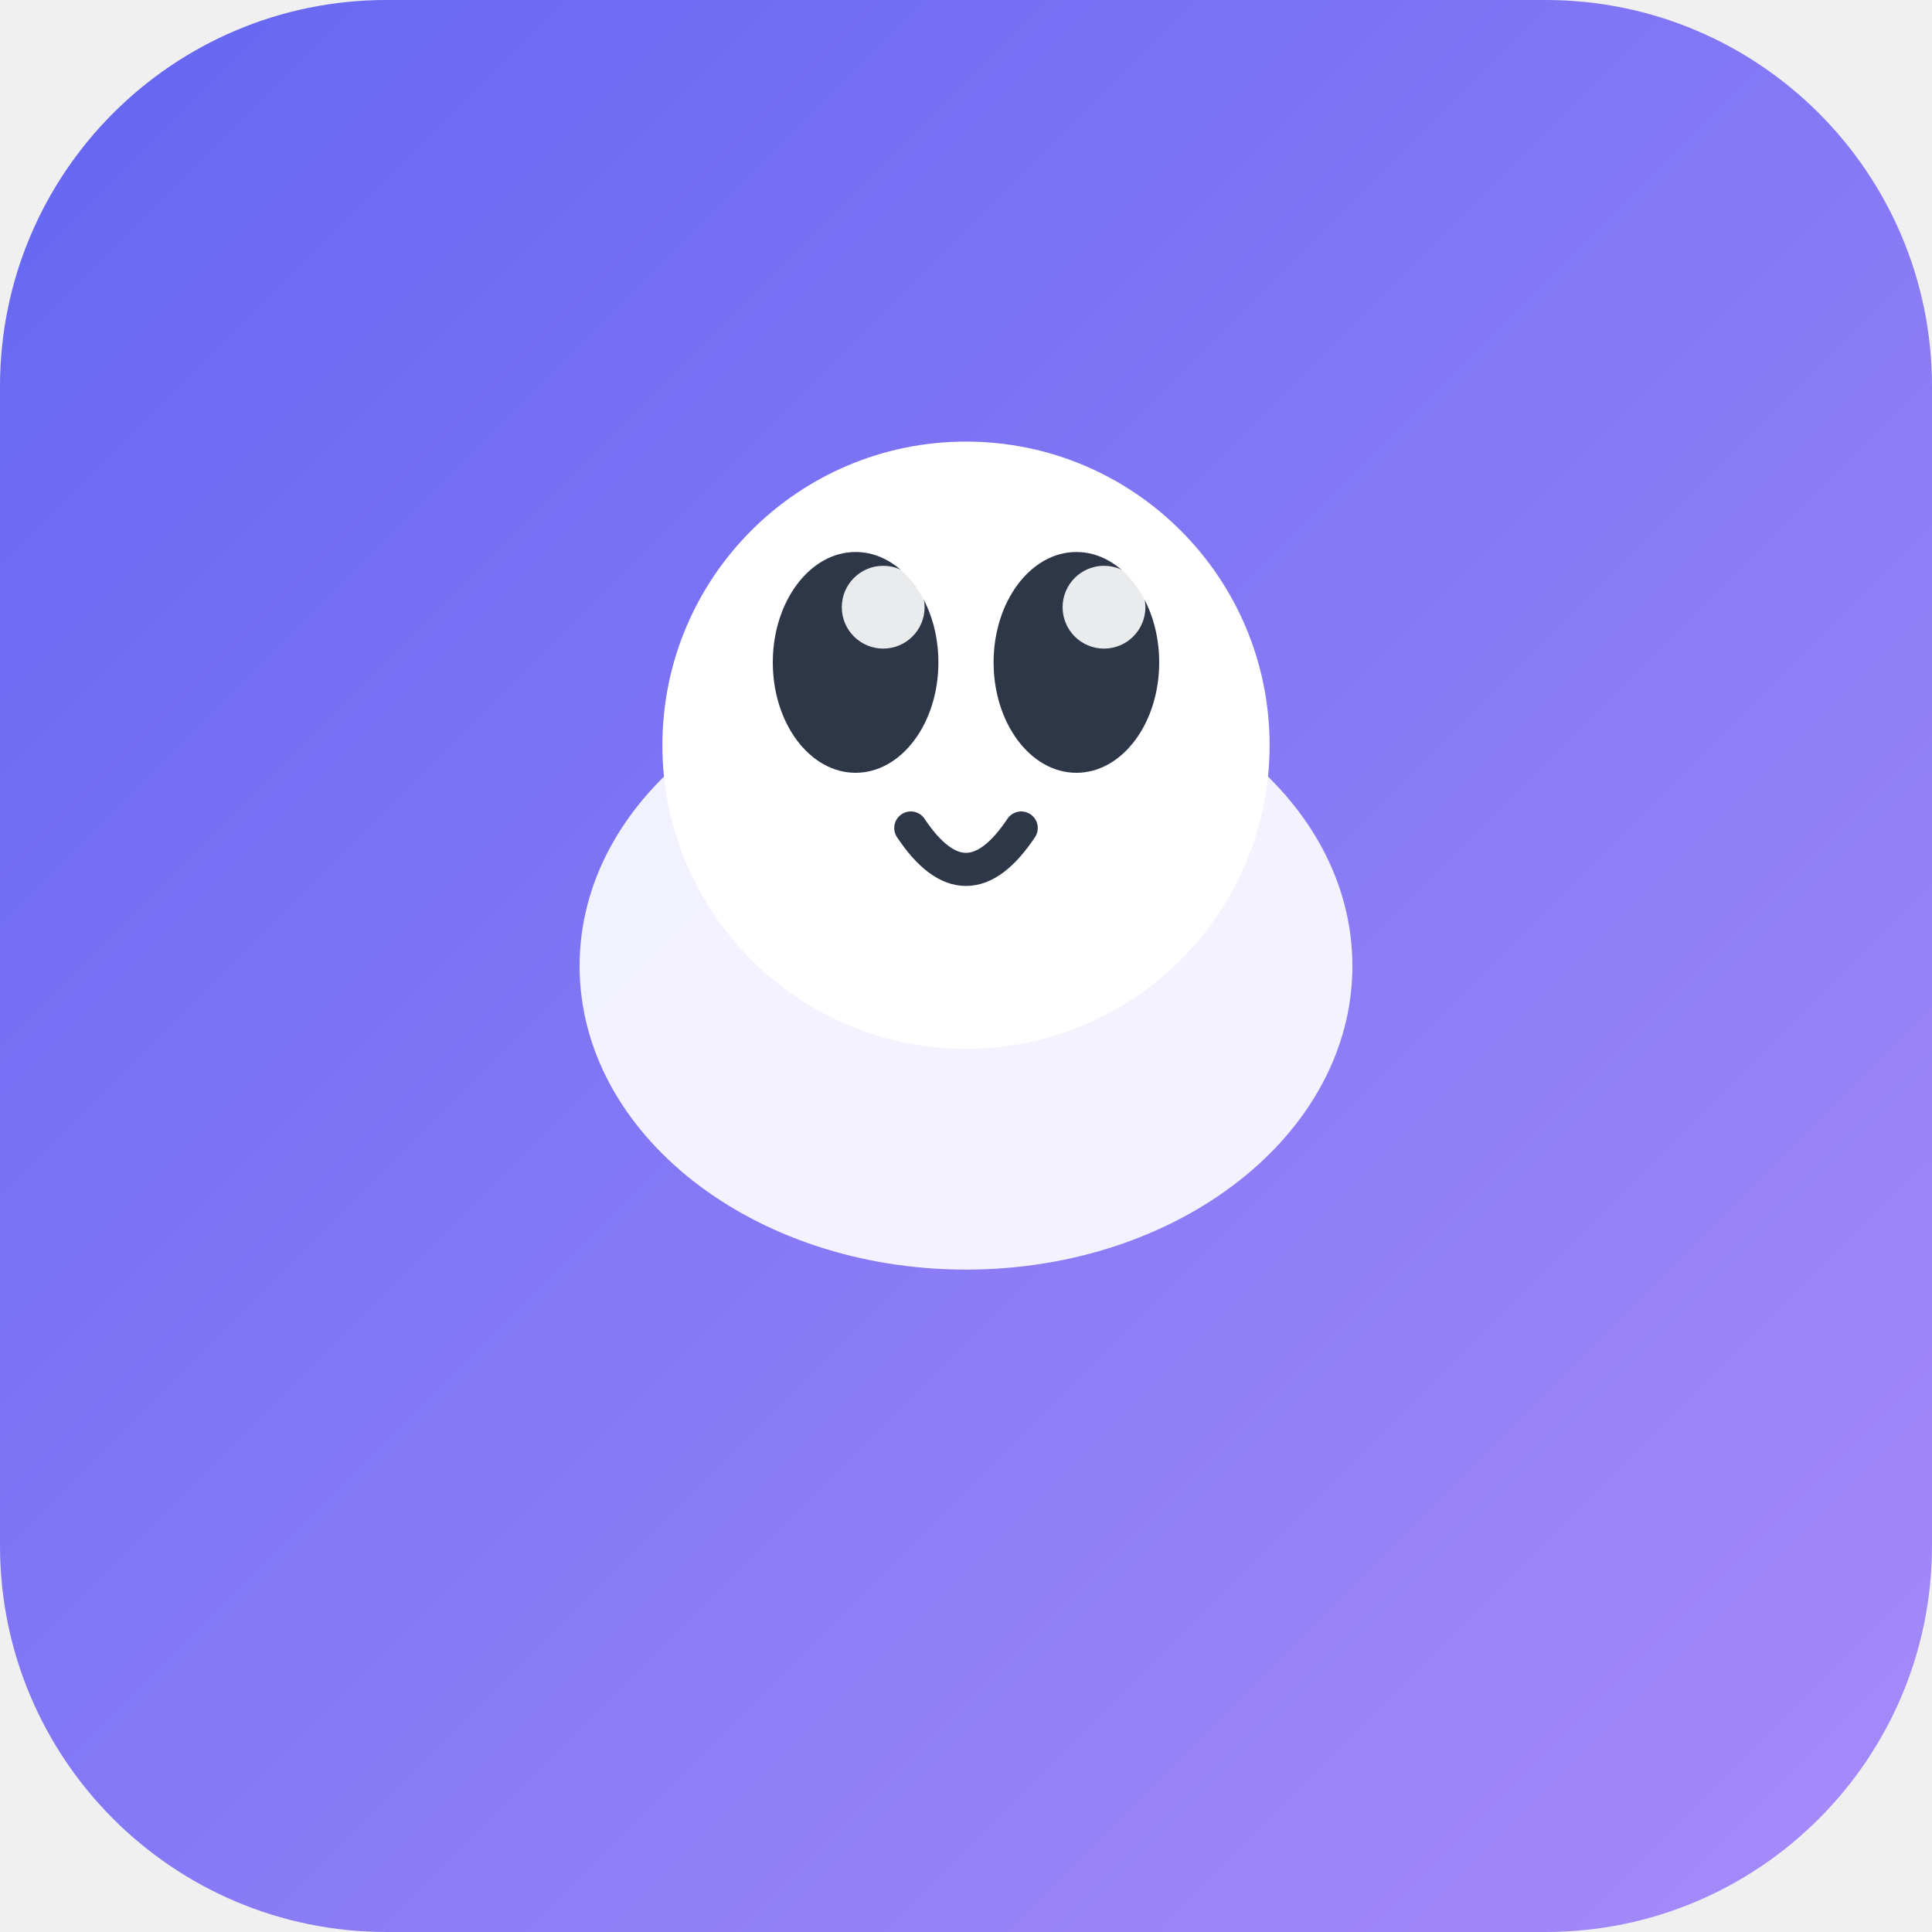
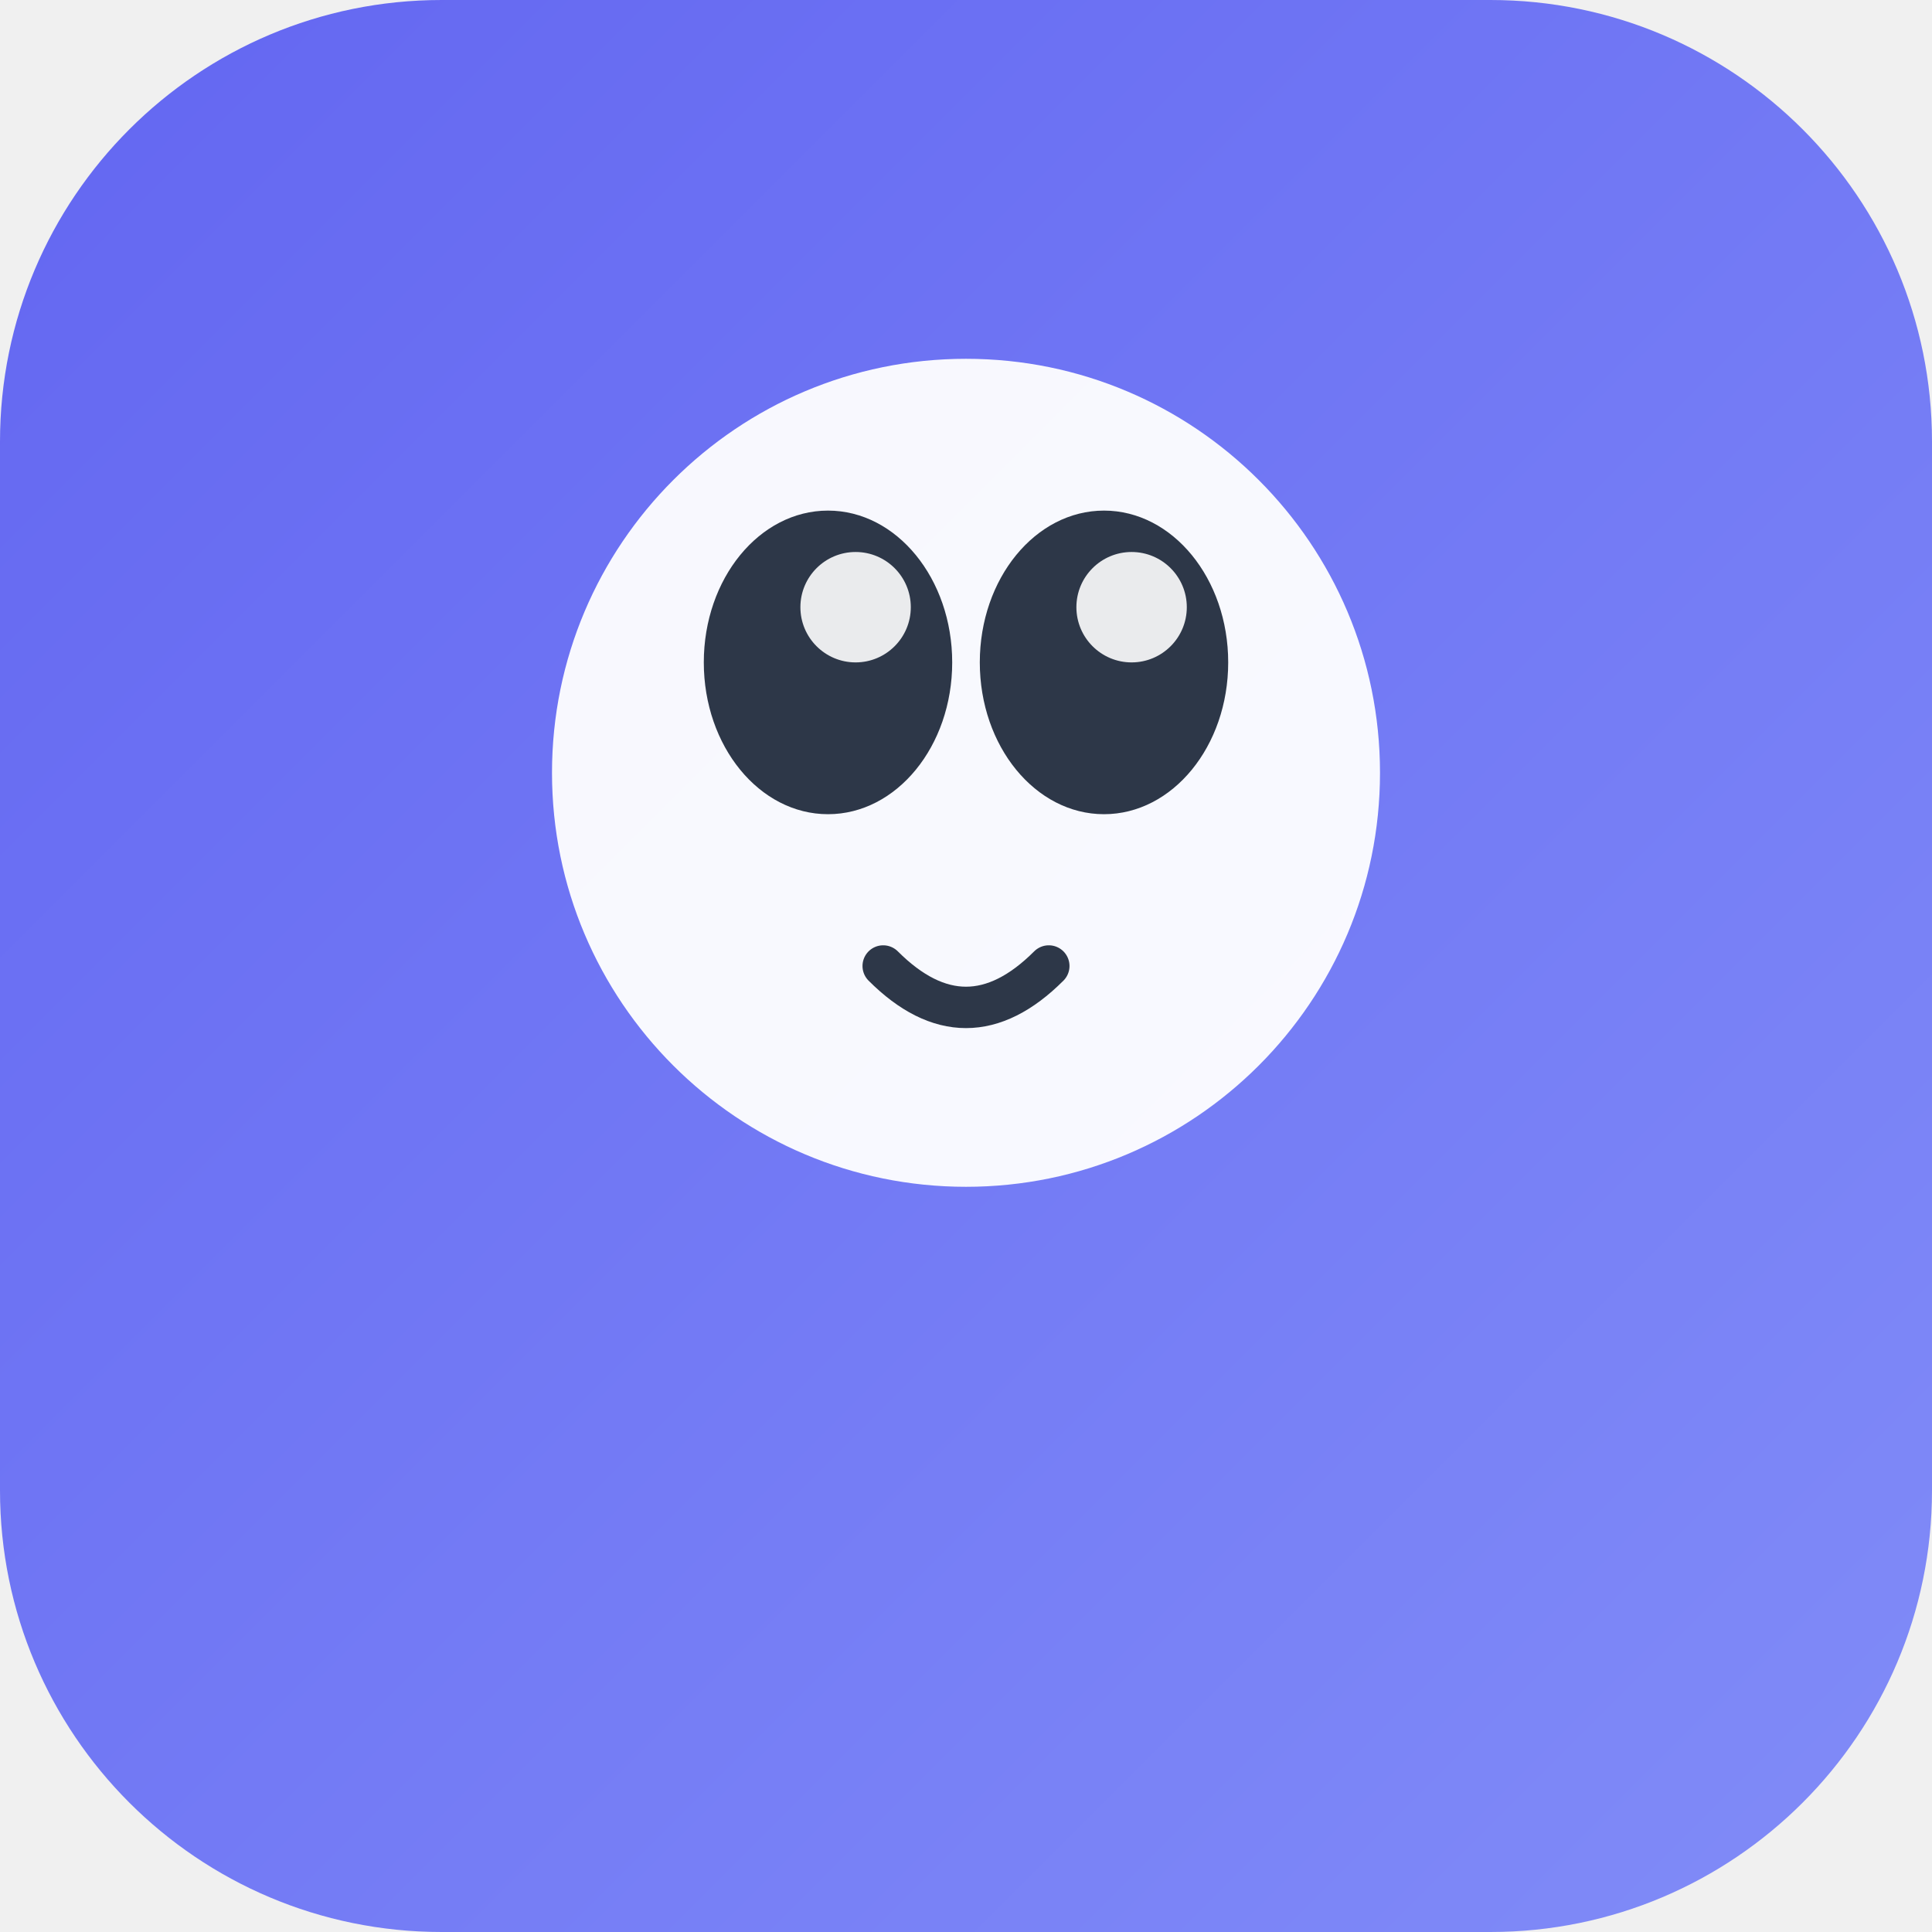
<svg xmlns="http://www.w3.org/2000/svg" width="70" height="70" viewBox="0 0 70 70">
  <defs>
    <linearGradient id="g" x1="0%" y1="0%" x2="100%" y2="100%">
      <stop offset="0%" style="stop-color:#6366f1;stop-opacity:1" />
-       <stop offset="100%" style="stop-color:#a78bfa;stop-opacity:1" />
+       <stop offset="100%" style="stop-color:#818cf8;stop-opacity:1" />
    </linearGradient>
  </defs>
-   <rect width="70" height="70" rx="14" fill="url(#g)" />
+   <rect width="70" height="70" rx="16" fill="url(#g)" />
  <g transform="translate(35,33)">
-     <ellipse cx="0" cy="2" rx="14" ry="11" fill="white" opacity="0.9" />
-     <circle cx="0" cy="-6" r="11" fill="white" />
-     <ellipse cx="-4" cy="-9" rx="3" ry="4" fill="#2D3748" />
-     <ellipse cx="4" cy="-9" rx="3" ry="4" fill="#2D3748" />
-     <circle cx="-3" cy="-11" r="1.5" fill="white" opacity="0.9" />
-     <circle cx="5" cy="-11" r="1.5" fill="white" opacity="0.9" />
-     <path d="M-2,-3 Q0,0 2,-3" stroke="#2D3748" stroke-width="1.2" fill="none" stroke-linecap="round" />
+     <circle cx="0" cy="-5" r="15" fill="white" opacity="0.95" />
+     <ellipse cx="-5" cy="-9" rx="4.5" ry="5.5" fill="#2D3748" />
+     <ellipse cx="5" cy="-9" rx="4.5" ry="5.5" fill="#2D3748" />
+     <circle cx="-4" cy="-11" r="2" fill="white" opacity="0.9" />
+     <circle cx="6" cy="-11" r="2" fill="white" opacity="0.9" />
+     <path d="M-3,2 Q0,5 3,2" stroke="#2D3748" stroke-width="1.5" fill="none" stroke-linecap="round" />
  </g>
</svg>
